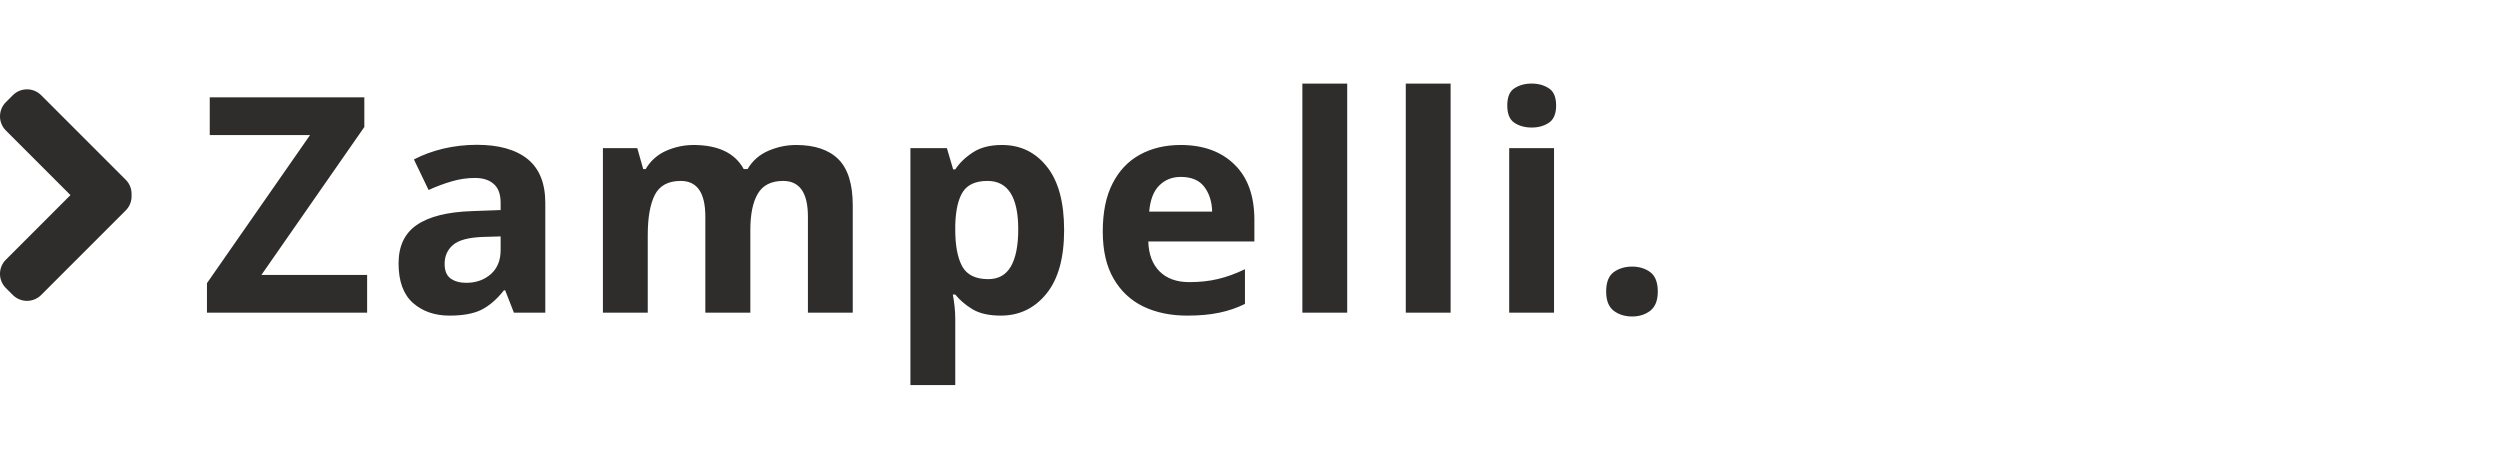
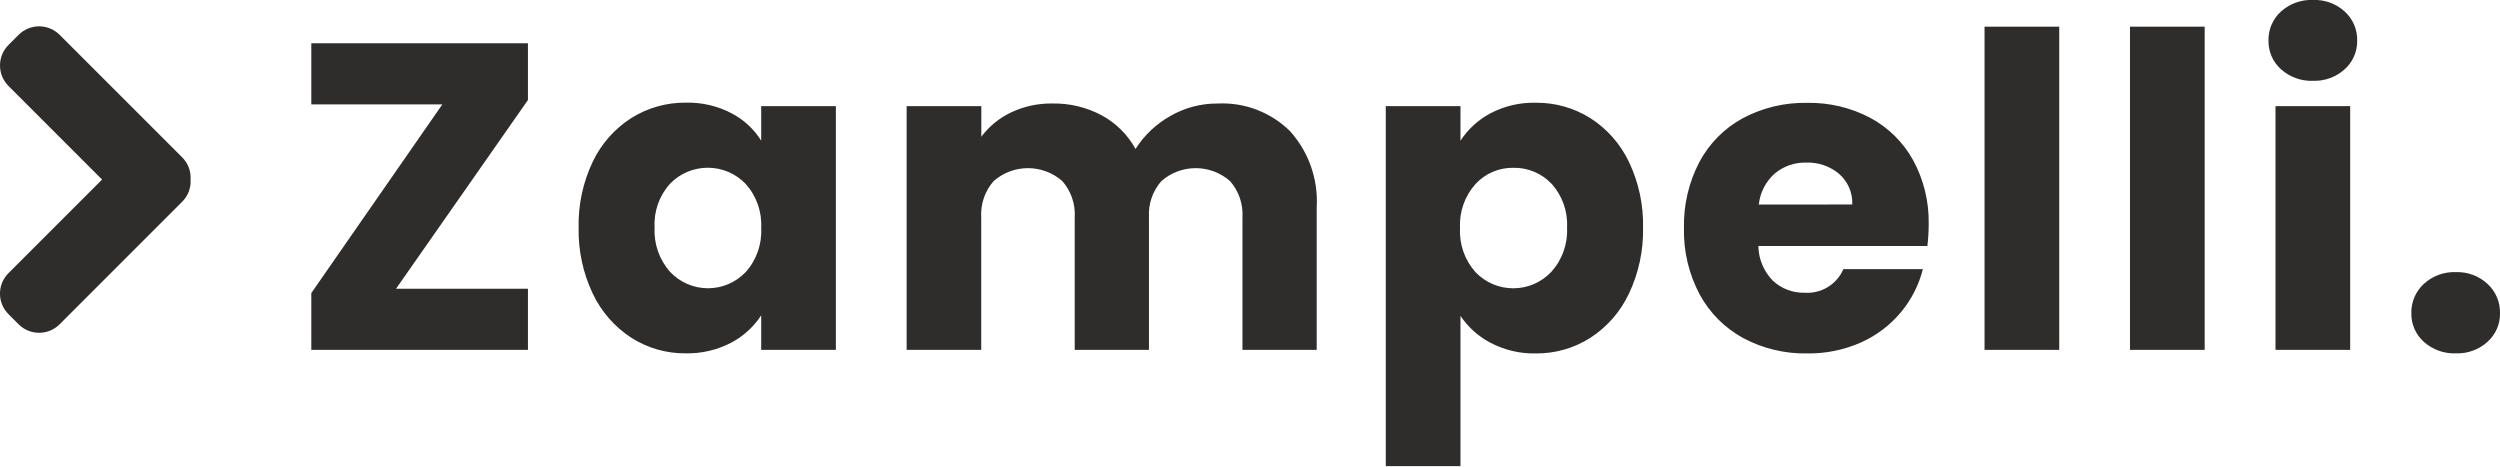
- <svg xmlns="http://www.w3.org/2000/svg" width="223.894" height="41" viewBox="0 0 223.894 41">
-   <g id="Logo" transform="translate(-489 -61)">
-     <text id="Zampelli." transform="translate(506.894 61)" fill="#2f2c2c" font-size="27" font-family="Poppins-Bold, Poppins" font-weight="700" letter-spacing="0.038em">
-       <tspan x="0" y="28">Zampelli.</tspan>
-     </text>
+ <svg xmlns="http://www.w3.org/2000/svg" width="154.541" height="28.809" viewBox="0 0 154.541 28.809">
+   <g id="Logo" transform="translate(-489 -67.373)">
+     <path id="Path_97" data-name="Path 97" d="M6.588,24.22h8.154V28H1.35V24.49l8.1-11.664H1.35V9.046H14.742v3.51Zm11.286-3.78a9,9,0,0,1,.877-4.077,6.545,6.545,0,0,1,2.39-2.7,6.238,6.238,0,0,1,3.375-.945,5.8,5.8,0,0,1,2.795.648,4.773,4.773,0,0,1,1.849,1.7V12.934h4.617V28H29.16V25.867a4.986,4.986,0,0,1-1.876,1.7,5.8,5.8,0,0,1-2.795.648,6.126,6.126,0,0,1-3.348-.958,6.623,6.623,0,0,1-2.39-2.727A9.09,9.09,0,0,1,17.874,20.44Zm11.286.027A3.775,3.775,0,0,0,28.2,17.74a3.245,3.245,0,0,0-4.671-.013,3.727,3.727,0,0,0-.958,2.713,3.823,3.823,0,0,0,.958,2.74,3.215,3.215,0,0,0,4.671.014A3.775,3.775,0,0,0,29.16,20.467Zm28.215-7.695a5.958,5.958,0,0,1,4.468,1.7A6.477,6.477,0,0,1,63.5,19.2V28h-4.59V19.819a3.113,3.113,0,0,0-.77-2.255,3.218,3.218,0,0,0-4.239,0,3.113,3.113,0,0,0-.77,2.255V28h-4.59V19.819a3.113,3.113,0,0,0-.77-2.255,3.218,3.218,0,0,0-4.239,0,3.113,3.113,0,0,0-.77,2.255V28H38.151V12.934h4.617v1.89a4.942,4.942,0,0,1,1.836-1.5,5.772,5.772,0,0,1,2.565-.554,6.239,6.239,0,0,1,3.037.729A5.226,5.226,0,0,1,52.3,15.58a6.069,6.069,0,0,1,2.133-2.025A5.763,5.763,0,0,1,57.375,12.772Zm15.012,2.3a5.012,5.012,0,0,1,1.863-1.7,5.719,5.719,0,0,1,2.781-.648,6.238,6.238,0,0,1,3.375.945,6.545,6.545,0,0,1,2.39,2.7,9,9,0,0,1,.878,4.077,9.09,9.09,0,0,1-.878,4.09,6.623,6.623,0,0,1-2.39,2.727,6.173,6.173,0,0,1-3.375.958,5.739,5.739,0,0,1-2.767-.648,5.074,5.074,0,0,1-1.877-1.674v9.288H67.77V12.934h4.617Zm6.588,5.373a3.727,3.727,0,0,0-.958-2.713,3.166,3.166,0,0,0-2.363-.986,3.114,3.114,0,0,0-2.335,1,3.775,3.775,0,0,0-.959,2.727,3.775,3.775,0,0,0,.959,2.727A3.23,3.23,0,0,0,78,23.181,3.792,3.792,0,0,0,78.975,20.44Zm22.356-.216a11.786,11.786,0,0,1-.081,1.35H90.8a3.14,3.14,0,0,0,.9,2.147,2.763,2.763,0,0,0,1.957.742,2.426,2.426,0,0,0,2.4-1.458h4.914a6.743,6.743,0,0,1-1.364,2.673,6.827,6.827,0,0,1-2.47,1.863,7.935,7.935,0,0,1-3.321.675,8.081,8.081,0,0,1-3.942-.945,6.722,6.722,0,0,1-2.7-2.7,8.336,8.336,0,0,1-.972-4.1,8.43,8.43,0,0,1,.959-4.1,6.635,6.635,0,0,1,2.687-2.7,8.138,8.138,0,0,1,3.969-.945,8.056,8.056,0,0,1,3.888.918,6.592,6.592,0,0,1,2.66,2.619A7.949,7.949,0,0,1,101.331,20.224Zm-4.725-1.215a2.374,2.374,0,0,0-.81-1.89,2.982,2.982,0,0,0-2.025-.7,2.924,2.924,0,0,0-1.958.675,3,3,0,0,0-.985,1.917ZM109.4,8.02V28h-4.617V8.02Zm8.991,0V28h-4.617V8.02Zm6.7,3.348a2.8,2.8,0,0,1-1.985-.715,2.318,2.318,0,0,1-.77-1.768,2.349,2.349,0,0,1,.77-1.8,2.8,2.8,0,0,1,1.985-.715,2.761,2.761,0,0,1,1.957.715,2.349,2.349,0,0,1,.77,1.8,2.318,2.318,0,0,1-.77,1.768A2.761,2.761,0,0,1,125.091,11.368Zm2.295,1.566V28h-4.617V12.934Zm6.534,15.282a2.8,2.8,0,0,1-1.984-.715,2.318,2.318,0,0,1-.77-1.768,2.391,2.391,0,0,1,.77-1.809,2.768,2.768,0,0,1,1.984-.729,2.732,2.732,0,0,1,1.958.729,2.391,2.391,0,0,1,.77,1.809,2.318,2.318,0,0,1-.77,1.768A2.762,2.762,0,0,1,133.92,28.216Z" transform="translate(506.894 61)" fill="#2f2c2c" />
    <path id="iconfinder_arrow-right-01_186409" d="M21.321,12.139,13.734,4.553a1.794,1.794,0,0,0-2.529,0l-.633.633a1.793,1.793,0,0,0,0,2.528l5.788,5.79-5.789,5.789a1.793,1.793,0,0,0,0,2.528l.633.633a1.793,1.793,0,0,0,2.529,0l7.587-7.587a1.773,1.773,0,0,0,.512-1.364A1.772,1.772,0,0,0,21.321,12.139Z" transform="translate(478.949 64.969)" fill="#2f2c2c" />
  </g>
</svg>
